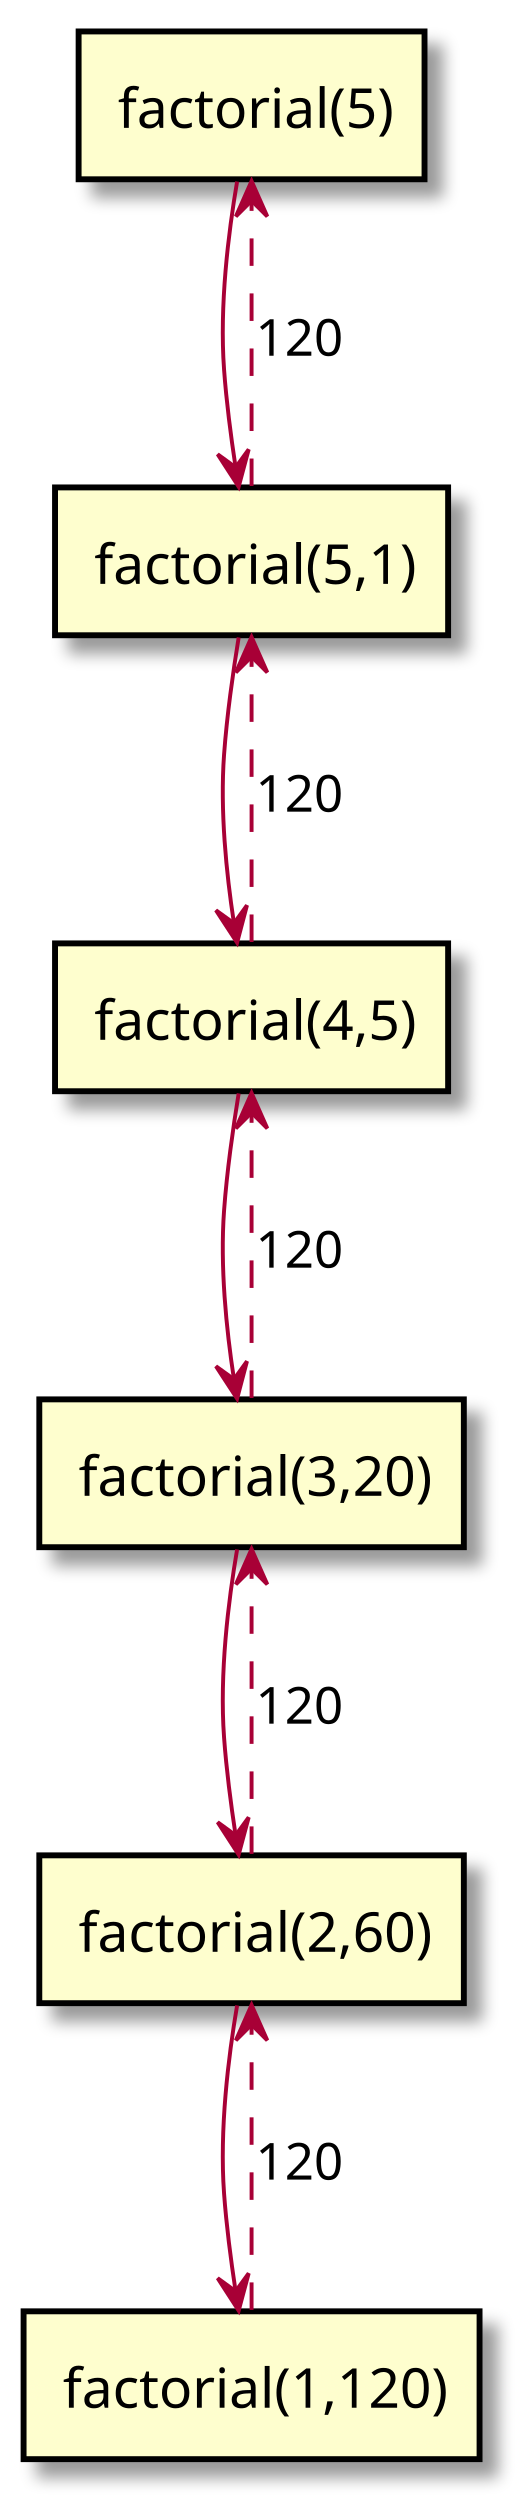
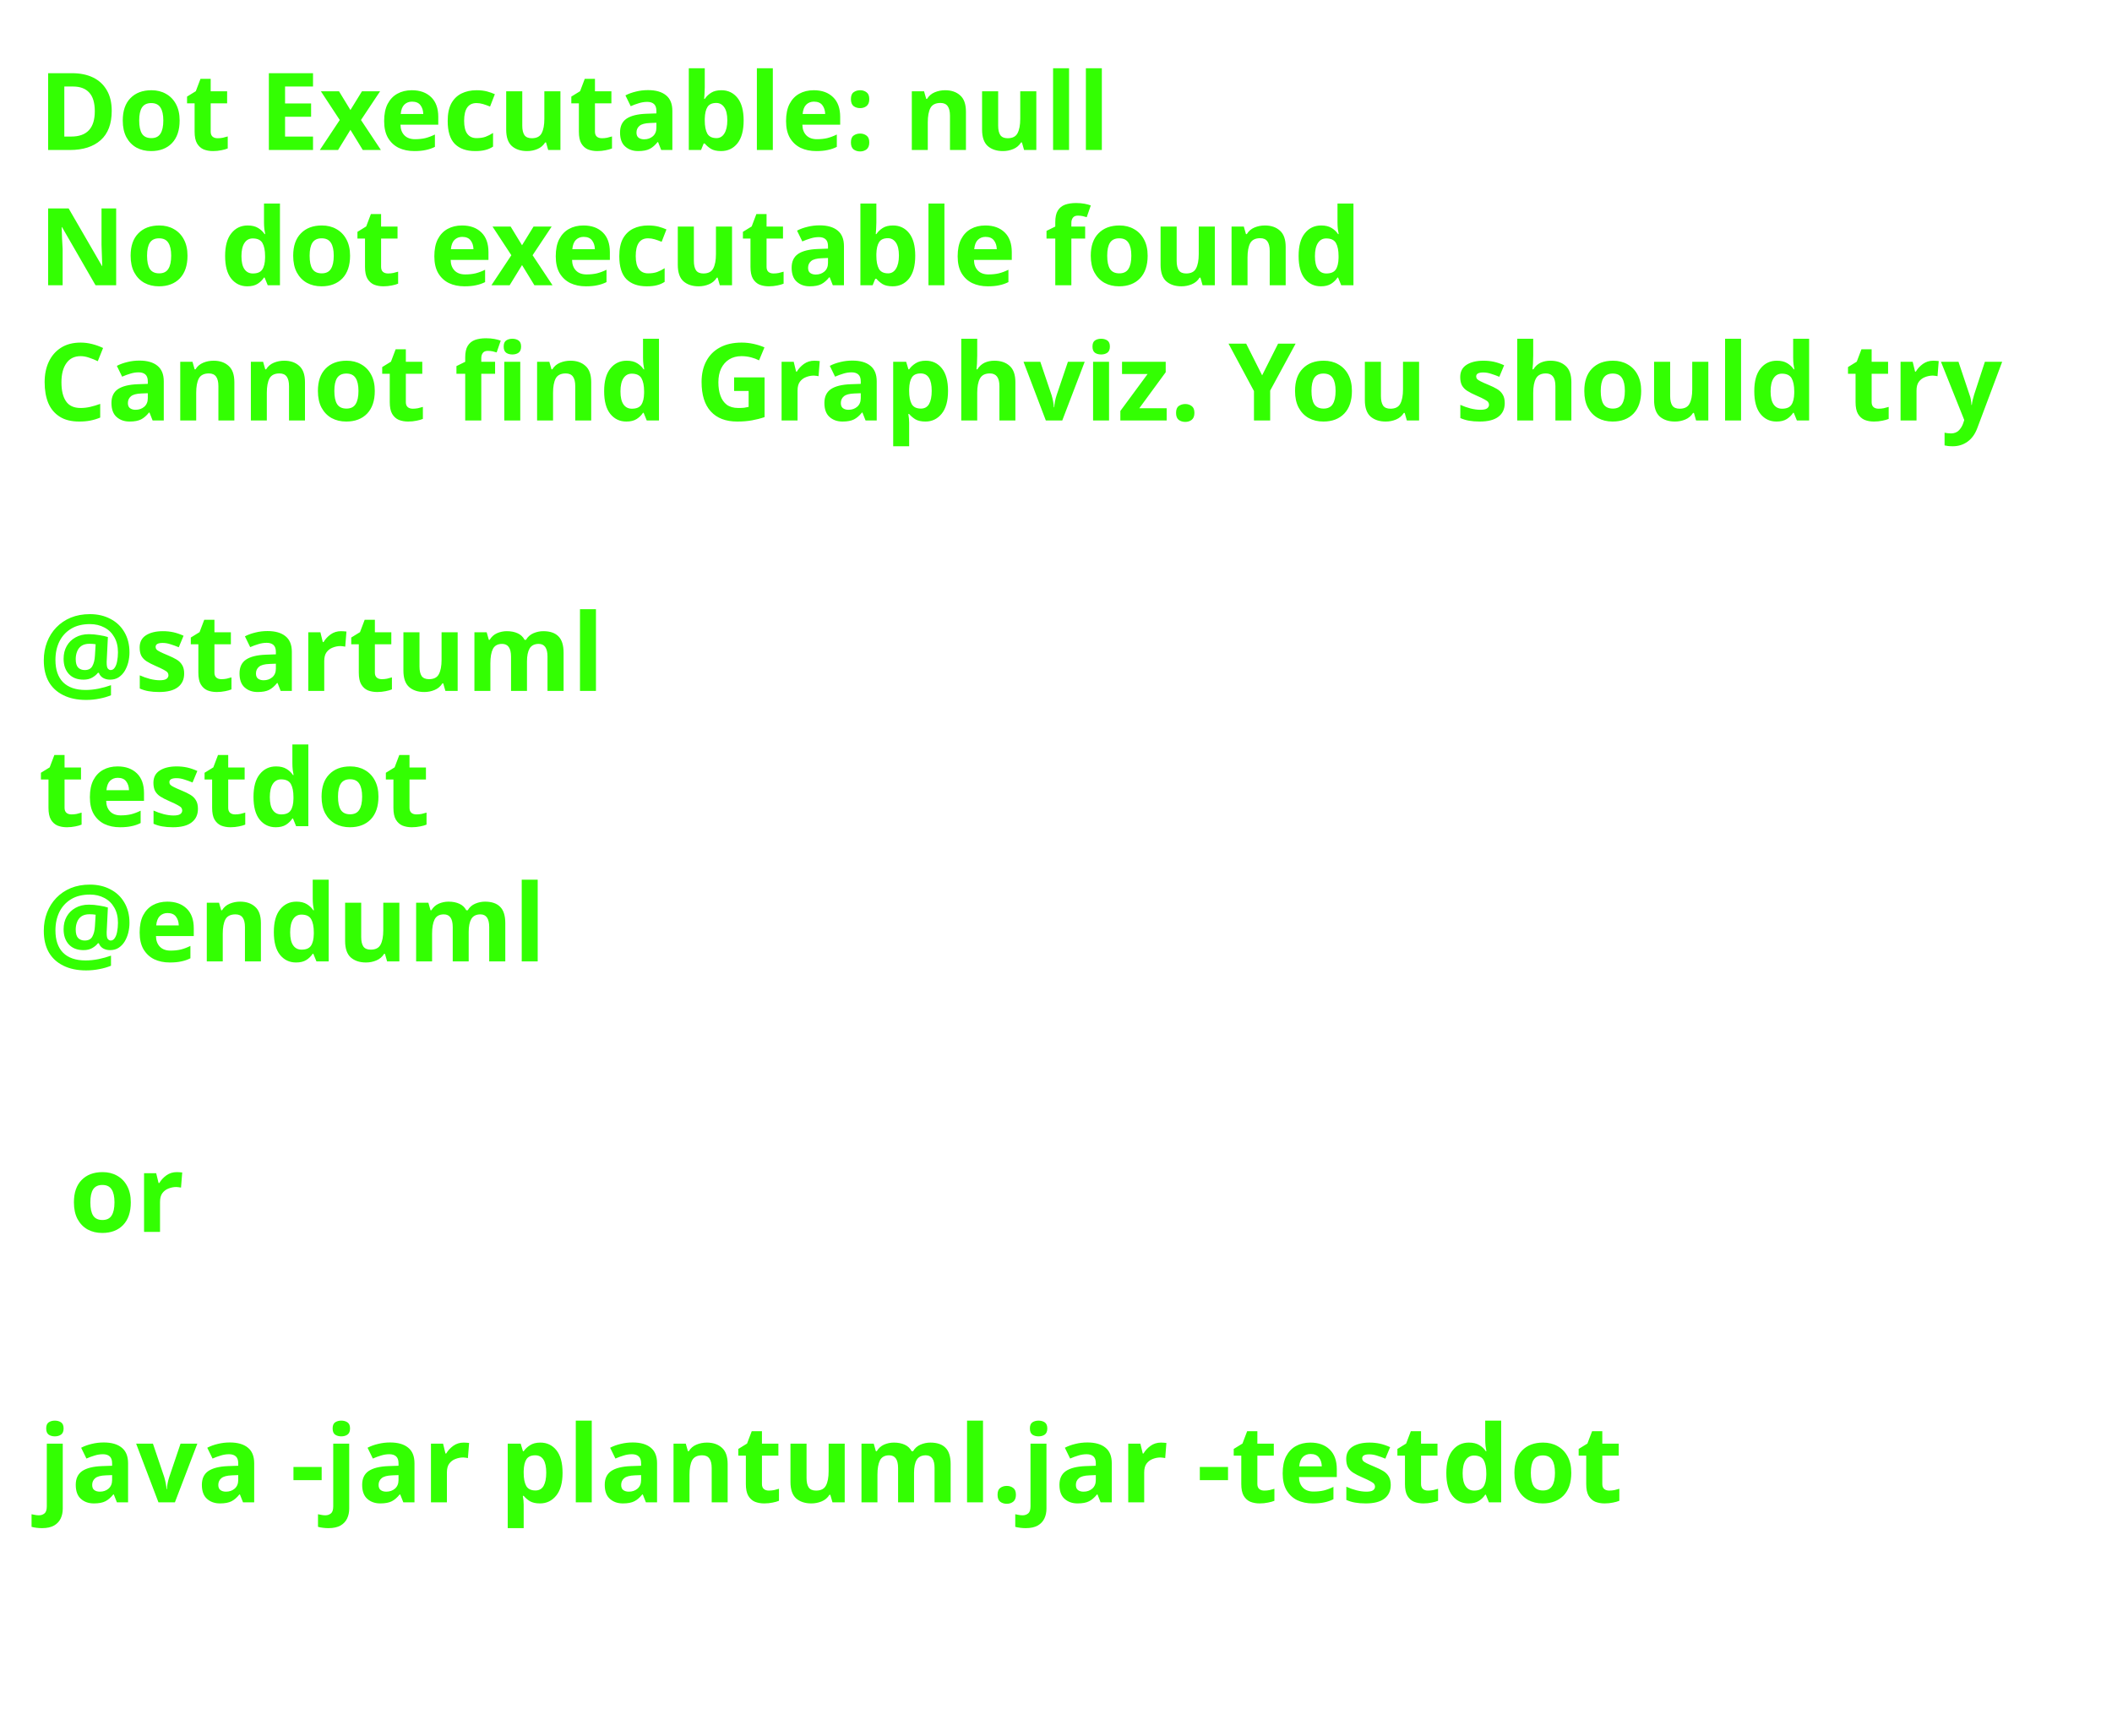
- <svg xmlns="http://www.w3.org/2000/svg" contentScriptType="application/ecmascript" contentStyleType="text/css" height="636px" preserveAspectRatio="none" style="width:133px;height:636px;" version="1.1" viewBox="0 0 133 636" width="133px" zoomAndPan="magnify">
-   <defs>
-     <filter height="300%" id="f1f3ha6wliyzh5" width="300%" x="-1" y="-1">
-       <feGaussianBlur result="blurOut" stdDeviation="2.0" />
-       <feColorMatrix in="blurOut" result="blurOut2" type="matrix" values="0 0 0 0 0 0 0 0 0 0 0 0 0 0 0 0 0 0 .4 0" />
-       <feOffset dx="4.0" dy="4.0" in="blurOut2" result="blurOut3" />
-       <feBlend in="SourceGraphic" in2="blurOut3" mode="normal" />
-     </filter>
-   </defs>
+ <svg xmlns="http://www.w3.org/2000/svg" contentScriptType="application/ecmascript" contentStyleType="text/css" height="226px" preserveAspectRatio="none" style="width:275px;height:226px;background:#000000;" version="1.1" viewBox="0 0 275 226" width="275px" zoomAndPan="magnify">
+   <defs />
  <g>
-     <rect fill="#FEFECE" filter="url(#f1f3ha6wliyzh5)" height="37.609" style="stroke: #000000; stroke-width: 1.5;" width="88" x="20" y="8" />
-     <text fill="#000000" font-family="sans-serif" font-size="14" lengthAdjust="spacingAndGlyphs" textLength="68" x="30" y="32.533">factorial(5)</text>
-     <rect fill="#FEFECE" filter="url(#f1f3ha6wliyzh5)" height="37.609" style="stroke: #000000; stroke-width: 1.5;" width="100" x="14" y="124" />
-     <text fill="#000000" font-family="sans-serif" font-size="14" lengthAdjust="spacingAndGlyphs" textLength="80" x="24" y="148.533">factorial(5,1)</text>
-     <rect fill="#FEFECE" filter="url(#f1f3ha6wliyzh5)" height="37.609" style="stroke: #000000; stroke-width: 1.5;" width="100" x="14" y="240" />
-     <text fill="#000000" font-family="sans-serif" font-size="14" lengthAdjust="spacingAndGlyphs" textLength="80" x="24" y="264.533">factorial(4,5)</text>
-     <rect fill="#FEFECE" filter="url(#f1f3ha6wliyzh5)" height="37.609" style="stroke: #000000; stroke-width: 1.5;" width="108" x="10" y="356" />
-     <text fill="#000000" font-family="sans-serif" font-size="14" lengthAdjust="spacingAndGlyphs" textLength="88" x="20" y="380.533">factorial(3,20)</text>
-     <rect fill="#FEFECE" filter="url(#f1f3ha6wliyzh5)" height="37.609" style="stroke: #000000; stroke-width: 1.5;" width="108" x="10" y="472" />
-     <text fill="#000000" font-family="sans-serif" font-size="14" lengthAdjust="spacingAndGlyphs" textLength="88" x="20" y="496.533">factorial(2,60)</text>
-     <rect fill="#FEFECE" filter="url(#f1f3ha6wliyzh5)" height="37.609" style="stroke: #000000; stroke-width: 1.5;" width="116" x="6" y="588" />
-     <text fill="#000000" font-family="sans-serif" font-size="14" lengthAdjust="spacingAndGlyphs" textLength="96" x="16" y="612.533">factorial(1,120)</text>
-     <path d="M60.32,46.18 C58.068,59.42 55.825,77.796 57,94 C57.584,102.053 58.712,110.806 59.896,118.606 " fill="none" id="factorial-factorial5" style="stroke: #A80036; stroke-width: 1.0;" />
-     <polygon fill="#A80036" points="60.717,123.834,63.27,114.322,59.94,118.895,55.367,115.565,60.717,123.834" style="stroke: #A80036; stroke-width: 1.0;" />
-     <path d="M64,123.643 C64,103.964 64,72.672 64,51.277 " fill="none" id="factorial5-factorial" style="stroke: #A80036; stroke-width: 1.0; stroke-dasharray: 7.0,7.0;" />
-     <polygon fill="#A80036" points="64,46.064,60,55.064,64,51.064,68,55.064,64,46.064" style="stroke: #A80036; stroke-width: 1.0;" />
-     <text fill="#000000" font-family="sans-serif" font-size="13" lengthAdjust="spacingAndGlyphs" textLength="21" x="65" y="90.495">120</text>
-     <path d="M60.717,162.166 C59.262,171.116 57.719,182.089 57,192 C55.972,206.179 57.56,222.02 59.482,234.629 " fill="none" id="factorial5-factorial4" style="stroke: #A80036; stroke-width: 1.0;" />
-     <polygon fill="#A80036" points="60.32,239.82,62.834,230.297,59.523,234.884,54.936,231.573,60.32,239.82" style="stroke: #A80036; stroke-width: 1.0;" />
-     <path d="M64,239.643 C64,219.964 64,188.672 64,167.277 " fill="none" id="factorial4-factorial5" style="stroke: #A80036; stroke-width: 1.0; stroke-dasharray: 7.0,7.0;" />
-     <polygon fill="#A80036" points="64,162.064,60,171.064,64,167.064,68,171.064,64,162.064" style="stroke: #A80036; stroke-width: 1.0;" />
-     <text fill="#000000" font-family="sans-serif" font-size="13" lengthAdjust="spacingAndGlyphs" textLength="21" x="65" y="206.495">120</text>
-     <path d="M60.717,278.166 C59.262,287.116 57.719,298.089 57,308 C55.972,322.179 57.56,338.02 59.482,350.629 " fill="none" id="factorial4-factorial3" style="stroke: #A80036; stroke-width: 1.0;" />
-     <polygon fill="#A80036" points="60.32,355.82,62.834,346.297,59.523,350.884,54.936,347.573,60.32,355.82" style="stroke: #A80036; stroke-width: 1.0;" />
-     <path d="M64,355.643 C64,335.964 64,304.672 64,283.277 " fill="none" id="factorial3-factorial4" style="stroke: #A80036; stroke-width: 1.0; stroke-dasharray: 7.0,7.0;" />
-     <polygon fill="#A80036" points="64,278.064,60,287.064,64,283.064,68,287.064,64,278.064" style="stroke: #A80036; stroke-width: 1.0;" />
-     <text fill="#000000" font-family="sans-serif" font-size="13" lengthAdjust="spacingAndGlyphs" textLength="21" x="65" y="322.495">120</text>
-     <path d="M60.32,394.18 C58.068,407.42 55.825,425.796 57,442 C57.584,450.053 58.712,458.806 59.896,466.606 " fill="none" id="factorial3-factorial2" style="stroke: #A80036; stroke-width: 1.0;" />
-     <polygon fill="#A80036" points="60.717,471.834,63.27,462.322,59.94,466.895,55.367,463.565,60.717,471.834" style="stroke: #A80036; stroke-width: 1.0;" />
-     <path d="M64,471.643 C64,451.964 64,420.672 64,399.277 " fill="none" id="factorial2-factorial3" style="stroke: #A80036; stroke-width: 1.0; stroke-dasharray: 7.0,7.0;" />
-     <polygon fill="#A80036" points="64,394.064,60,403.064,64,399.064,68,403.064,64,394.064" style="stroke: #A80036; stroke-width: 1.0;" />
-     <text fill="#000000" font-family="sans-serif" font-size="13" lengthAdjust="spacingAndGlyphs" textLength="21" x="65" y="438.495">120</text>
-     <path d="M60.32,510.18 C58.068,523.42 55.825,541.796 57,558 C57.584,566.053 58.712,574.807 59.896,582.606 " fill="none" id="factorial2-factorial1" style="stroke: #A80036; stroke-width: 1.0;" />
-     <polygon fill="#A80036" points="60.717,587.834,63.271,578.322,59.941,582.894,55.368,579.564,60.717,587.834" style="stroke: #A80036; stroke-width: 1.0;" />
-     <path d="M64,587.643 C64,567.964 64,536.672 64,515.277 " fill="none" id="factorial1-factorial2" style="stroke: #A80036; stroke-width: 1.0; stroke-dasharray: 7.0,7.0;" />
-     <polygon fill="#A80036" points="64,510.064,60,519.064,64,515.064,68,519.064,64,510.064" style="stroke: #A80036; stroke-width: 1.0;" />
-     <text fill="#000000" font-family="sans-serif" font-size="13" lengthAdjust="spacingAndGlyphs" textLength="21" x="65" y="554.495">120</text>
+     <text fill="#33FF02" font-family="sans-serif" font-size="14" font-weight="bold" lengthAdjust="spacingAndGlyphs" textLength="140" x="5" y="19.533">Dot Executable: null</text>
+     <text fill="#33FF02" font-family="sans-serif" font-size="14" font-weight="bold" lengthAdjust="spacingAndGlyphs" textLength="173" x="5" y="37.143">No dot executable found</text>
+     <text fill="#33FF02" font-family="sans-serif" font-size="14" font-weight="bold" lengthAdjust="spacingAndGlyphs" textLength="258" x="5" y="54.752">Cannot find Graphviz. You should try</text>
+     <text fill="#33FF02" font-family="sans-serif" font-size="14" font-weight="bold" lengthAdjust="spacingAndGlyphs" textLength="0" x="9" y="72.361" />
+     <text fill="#33FF02" font-family="sans-serif" font-size="14" font-weight="bold" lengthAdjust="spacingAndGlyphs" textLength="71" x="5" y="89.971">@startuml</text>
+     <text fill="#33FF02" font-family="sans-serif" font-size="14" font-weight="bold" lengthAdjust="spacingAndGlyphs" textLength="50" x="5" y="107.58">testdot</text>
+     <text fill="#33FF02" font-family="sans-serif" font-size="14" font-weight="bold" lengthAdjust="spacingAndGlyphs" textLength="66" x="5" y="125.189">@enduml</text>
+     <text fill="#33FF02" font-family="sans-serif" font-size="14" font-weight="bold" lengthAdjust="spacingAndGlyphs" textLength="0" x="9" y="142.799" />
+     <text fill="#33FF02" font-family="sans-serif" font-size="14" font-weight="bold" lengthAdjust="spacingAndGlyphs" textLength="15" x="9" y="160.408">or</text>
+     <text fill="#33FF02" font-family="sans-serif" font-size="14" font-weight="bold" lengthAdjust="spacingAndGlyphs" textLength="0" x="9" y="178.018" />
+     <text fill="#33FF02" font-family="sans-serif" font-size="14" font-weight="bold" lengthAdjust="spacingAndGlyphs" textLength="201" x="5" y="195.627">java -jar plantuml.jar -testdot</text>
+     <text fill="#33FF02" font-family="sans-serif" font-size="14" font-weight="bold" lengthAdjust="spacingAndGlyphs" textLength="0" x="9" y="213.236" />
  </g>
</svg>
